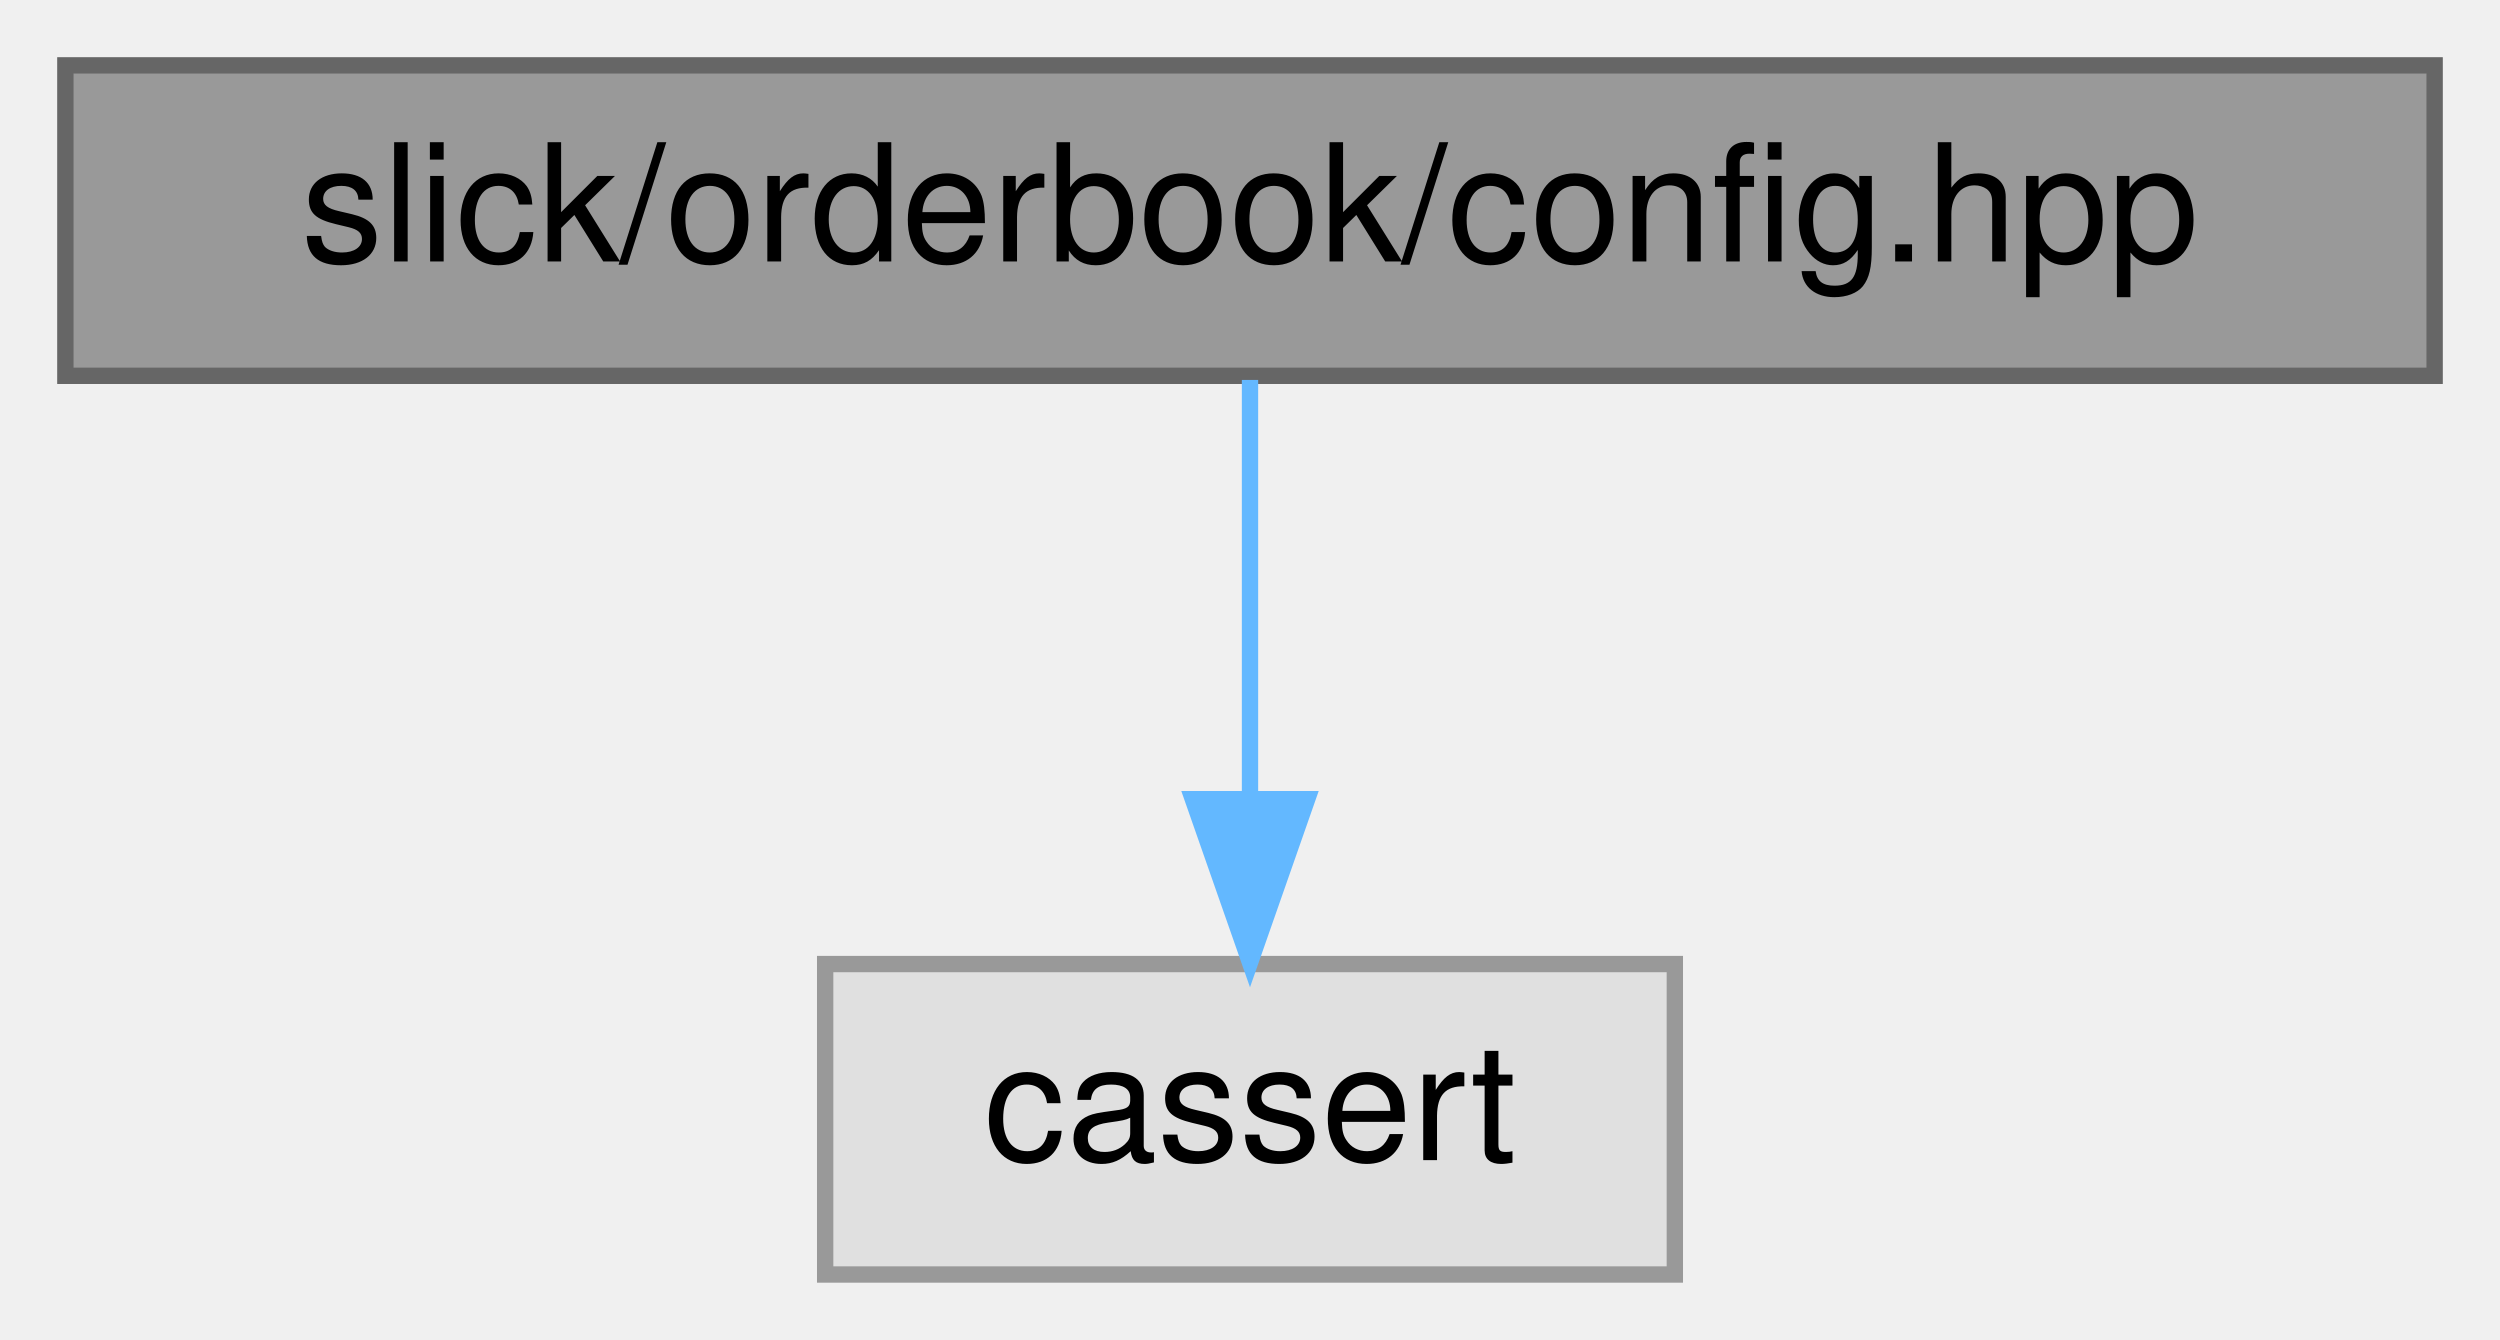
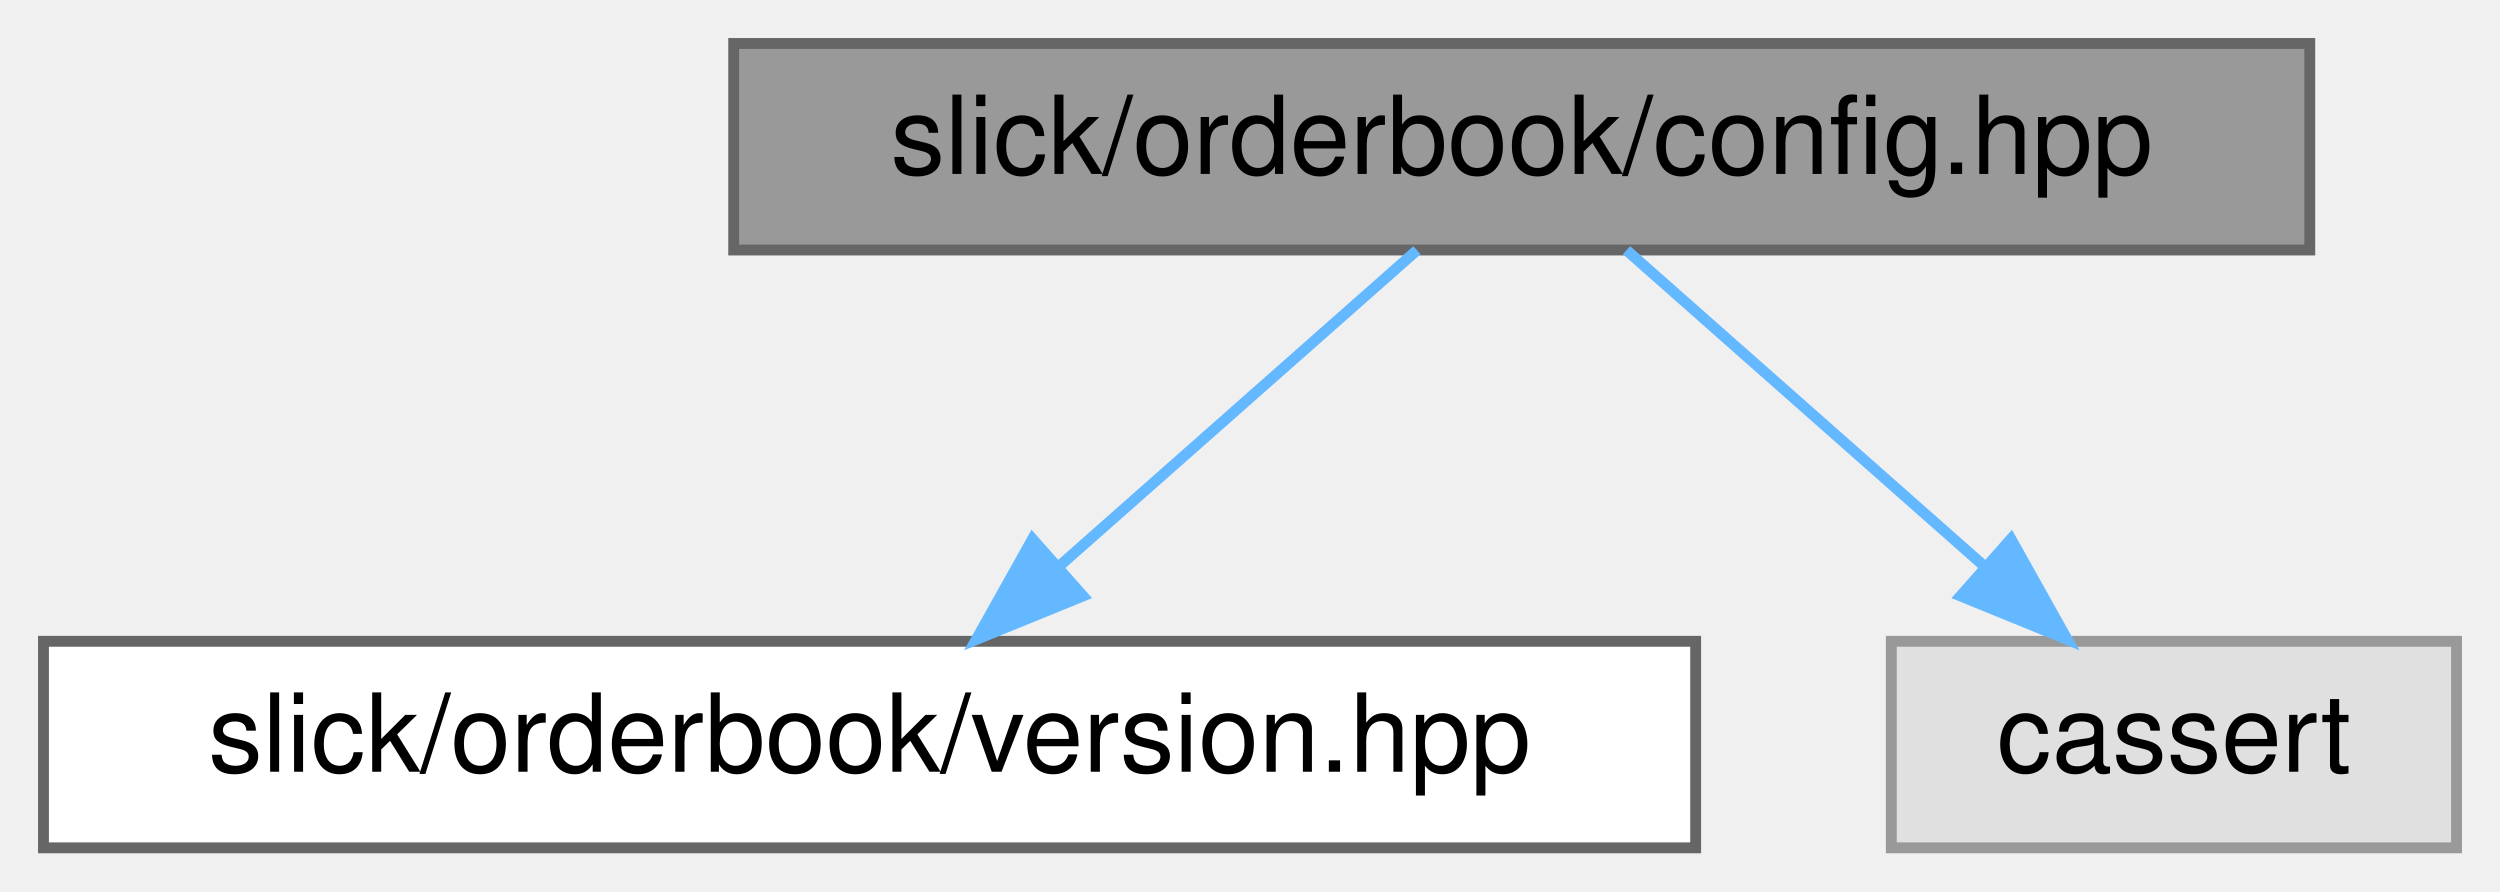
- <svg xmlns="http://www.w3.org/2000/svg" xmlns:xlink="http://www.w3.org/1999/xlink" width="153pt" height="82pt" viewBox="0.00 0.00 153.00 82.00">
+ <svg xmlns="http://www.w3.org/2000/svg" xmlns:xlink="http://www.w3.org/1999/xlink" width="230pt" height="82pt" viewBox="0.00 0.00 230.00 82.00">
  <g id="graph0" class="graph" transform="scale(1 1) rotate(0) translate(4 78)">
    <g id="Node000001" class="node">
      <g id="a_Node000001">
        <a xlink:title=" ">
-           <polygon fill="#999999" stroke="#666666" points="145,-74 0,-74 0,-55 145,-55 145,-74" />
-           <text text-anchor="middle" x="72.5" y="-62" font-family="Helvetica,sans-Serif" font-size="10.00">slick/orderbook/config.hpp</text>
+           <polygon fill="#999999" stroke="#666666" points="208.5,-74 63.5,-74 63.5,-55 208.5,-55 208.5,-74" />
+           <text text-anchor="middle" x="136" y="-62" font-family="Helvetica,sans-Serif" font-size="10.00">slick/orderbook/config.hpp</text>
        </a>
      </g>
    </g>
    <g id="Node000002" class="node">
      <g id="a_Node000002">
-         <a xlink:title=" ">
-           <polygon fill="#e0e0e0" stroke="#999999" points="98.5,-19 46.5,-19 46.5,0 98.5,0 98.5,-19" />
-           <text text-anchor="middle" x="72.5" y="-7" font-family="Helvetica,sans-Serif" font-size="10.00">cassert</text>
+         <a xlink:href="version_8hpp.html" target="_top" xlink:title=" ">
+           <polygon fill="white" stroke="#666666" points="152,-19 0,-19 0,0 152,0 152,-19" />
+           <text text-anchor="middle" x="76" y="-7" font-family="Helvetica,sans-Serif" font-size="10.00">slick/orderbook/version.hpp</text>
        </a>
      </g>
    </g>
    <g id="edge1_Node000001_Node000002" class="edge">
      <g id="a_edge1_Node000001_Node000002">
        <a xlink:title=" ">
-           <path fill="none" stroke="#63b8ff" d="M72.5,-54.75C72.5,-47.8 72.5,-37.85 72.5,-29.13" />
-           <polygon fill="#63b8ff" stroke="#63b8ff" points="76,-29.09 72.5,-19.09 69,-29.09 76,-29.09" />
+           <path fill="none" stroke="#63b8ff" d="M126.36,-54.98C117.49,-47.15 104.13,-35.34 93.39,-25.86" />
+           <polygon fill="#63b8ff" stroke="#63b8ff" points="95.63,-23.17 85.82,-19.17 90.99,-28.41 95.63,-23.17" />
+         </a>
+       </g>
+     </g>
+     <g id="Node000003" class="node">
+       <g id="a_Node000003">
+         <a xlink:title=" ">
+           <polygon fill="#e0e0e0" stroke="#999999" points="222,-19 170,-19 170,0 222,0 222,-19" />
+           <text text-anchor="middle" x="196" y="-7" font-family="Helvetica,sans-Serif" font-size="10.00">cassert</text>
+         </a>
+       </g>
+     </g>
+     <g id="edge2_Node000001_Node000003" class="edge">
+       <g id="a_edge2_Node000001_Node000003">
+         <a xlink:title=" ">
+           <path fill="none" stroke="#63b8ff" d="M145.64,-54.98C154.51,-47.15 167.87,-35.34 178.61,-25.86" />
+           <polygon fill="#63b8ff" stroke="#63b8ff" points="181.01,-28.41 186.18,-19.17 176.37,-23.17 181.01,-28.41" />
        </a>
      </g>
    </g>
  </g>
</svg>
